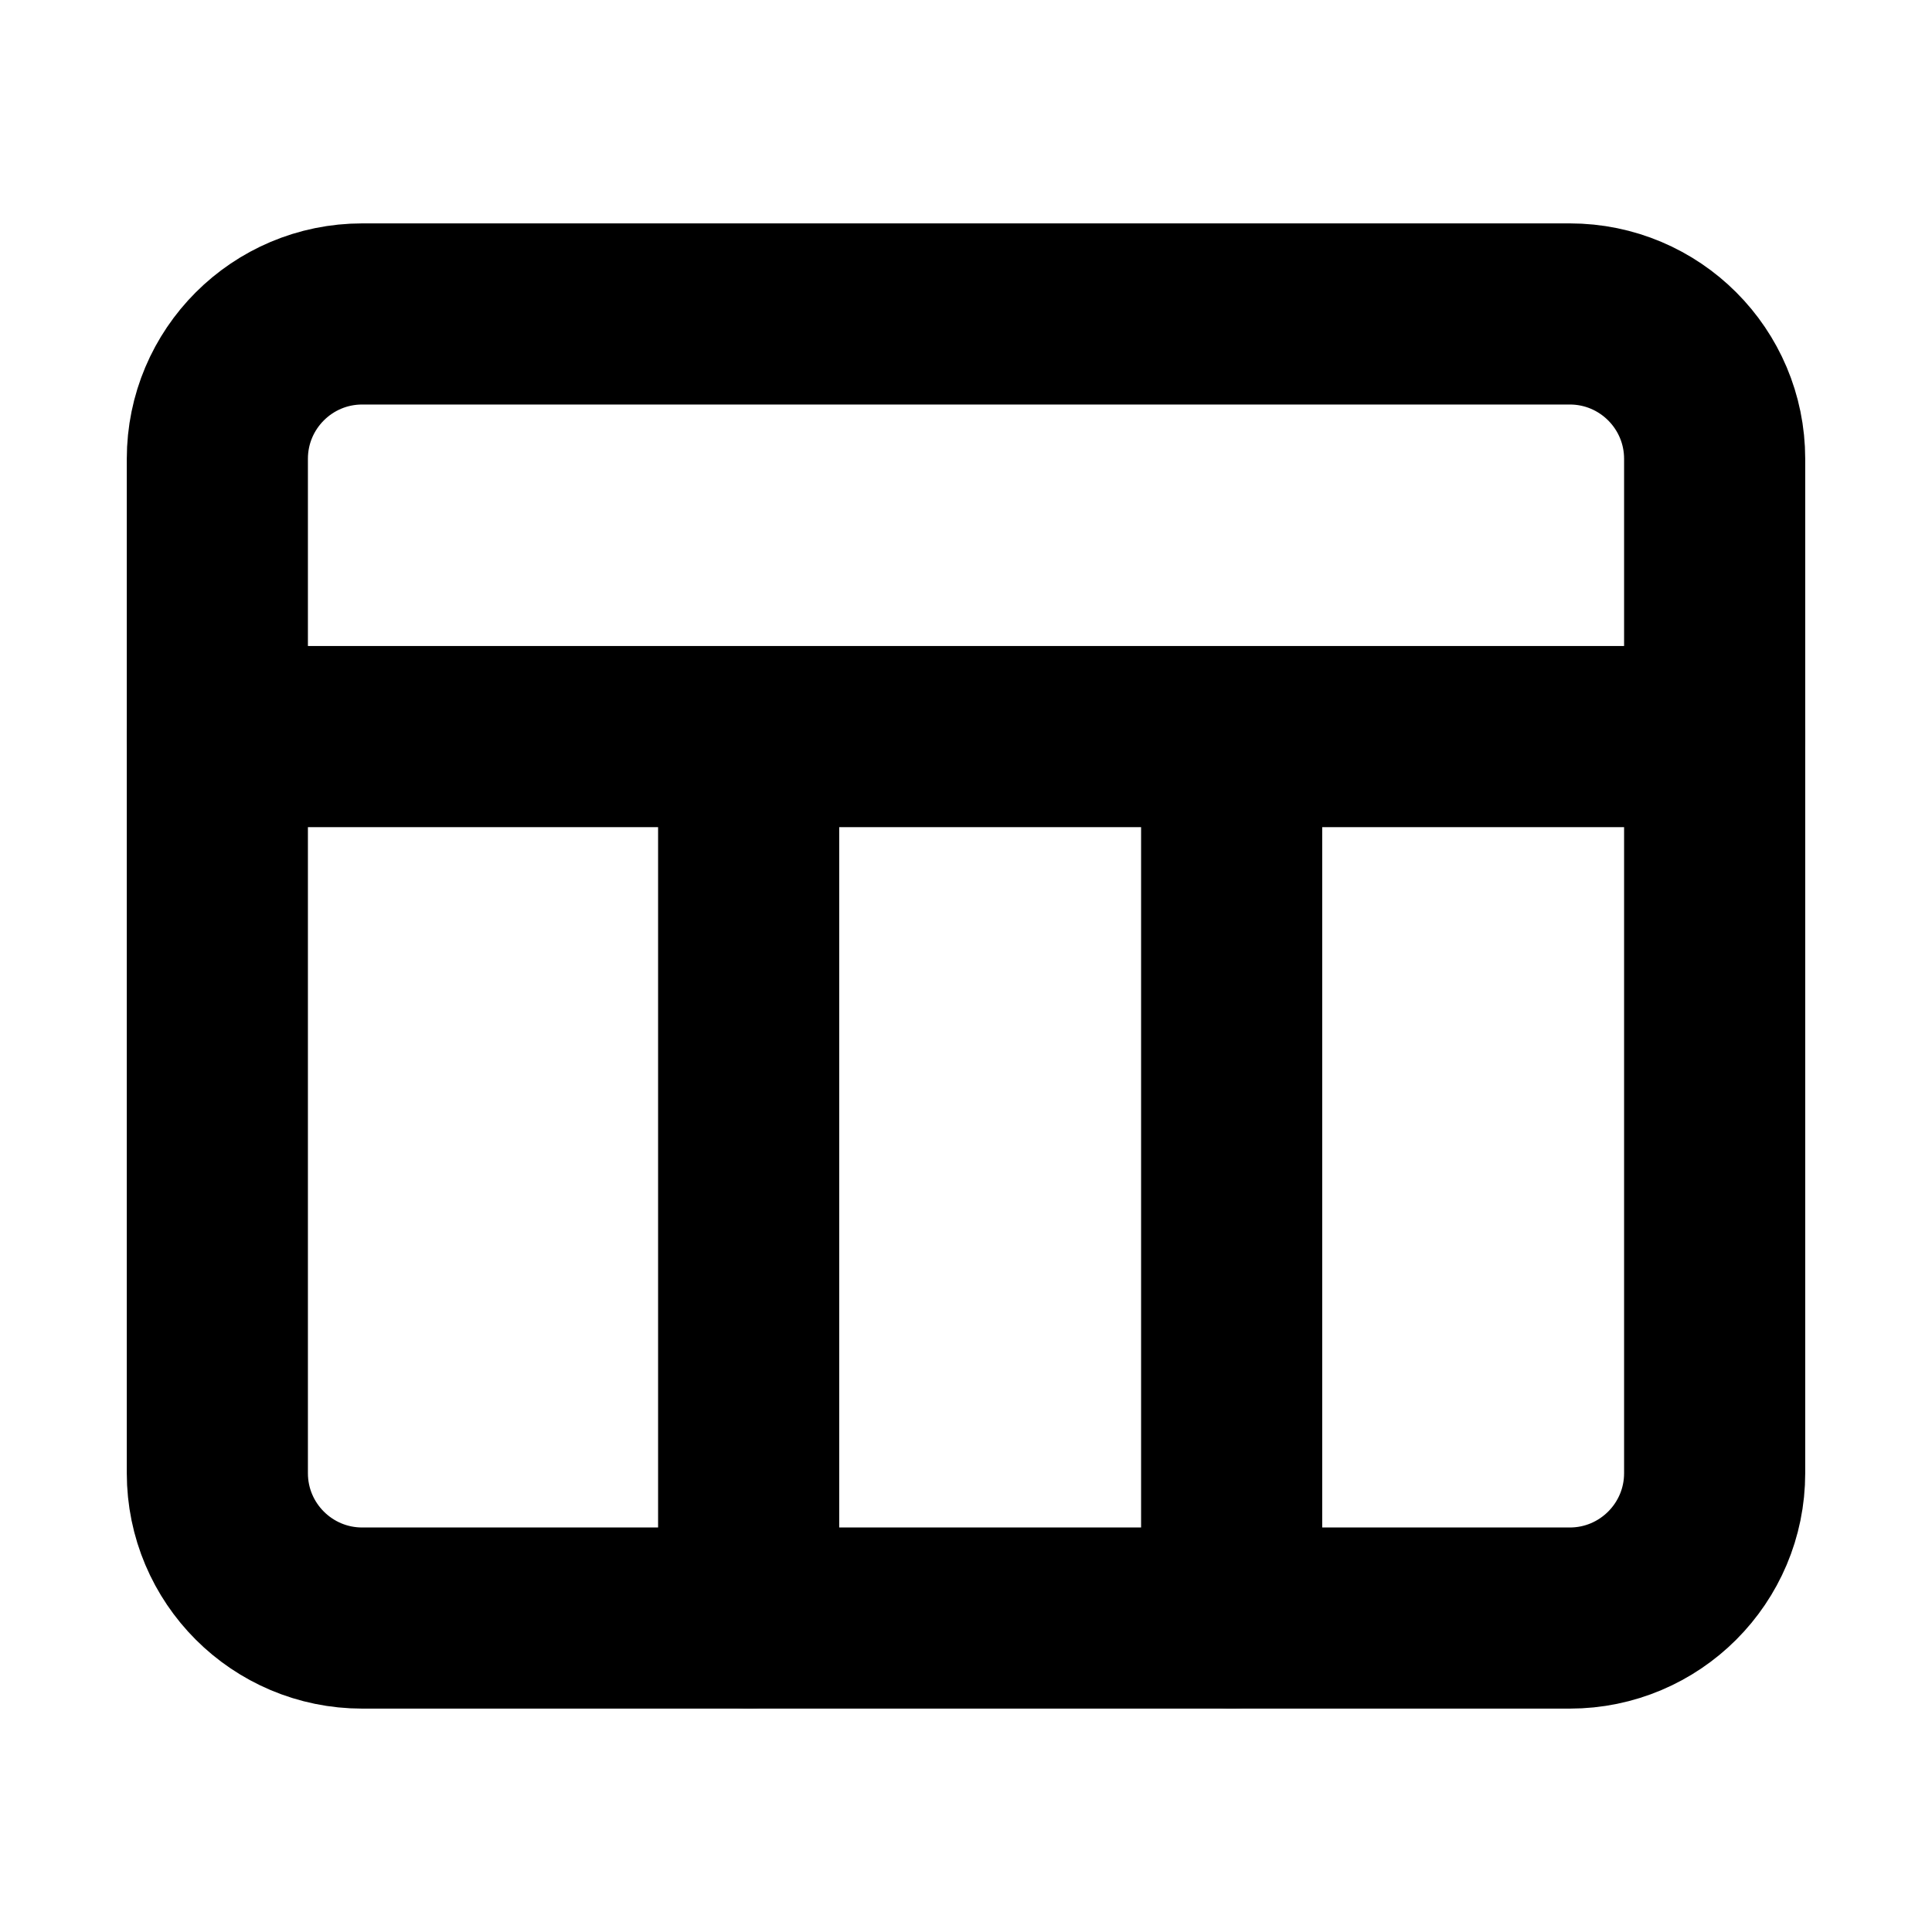
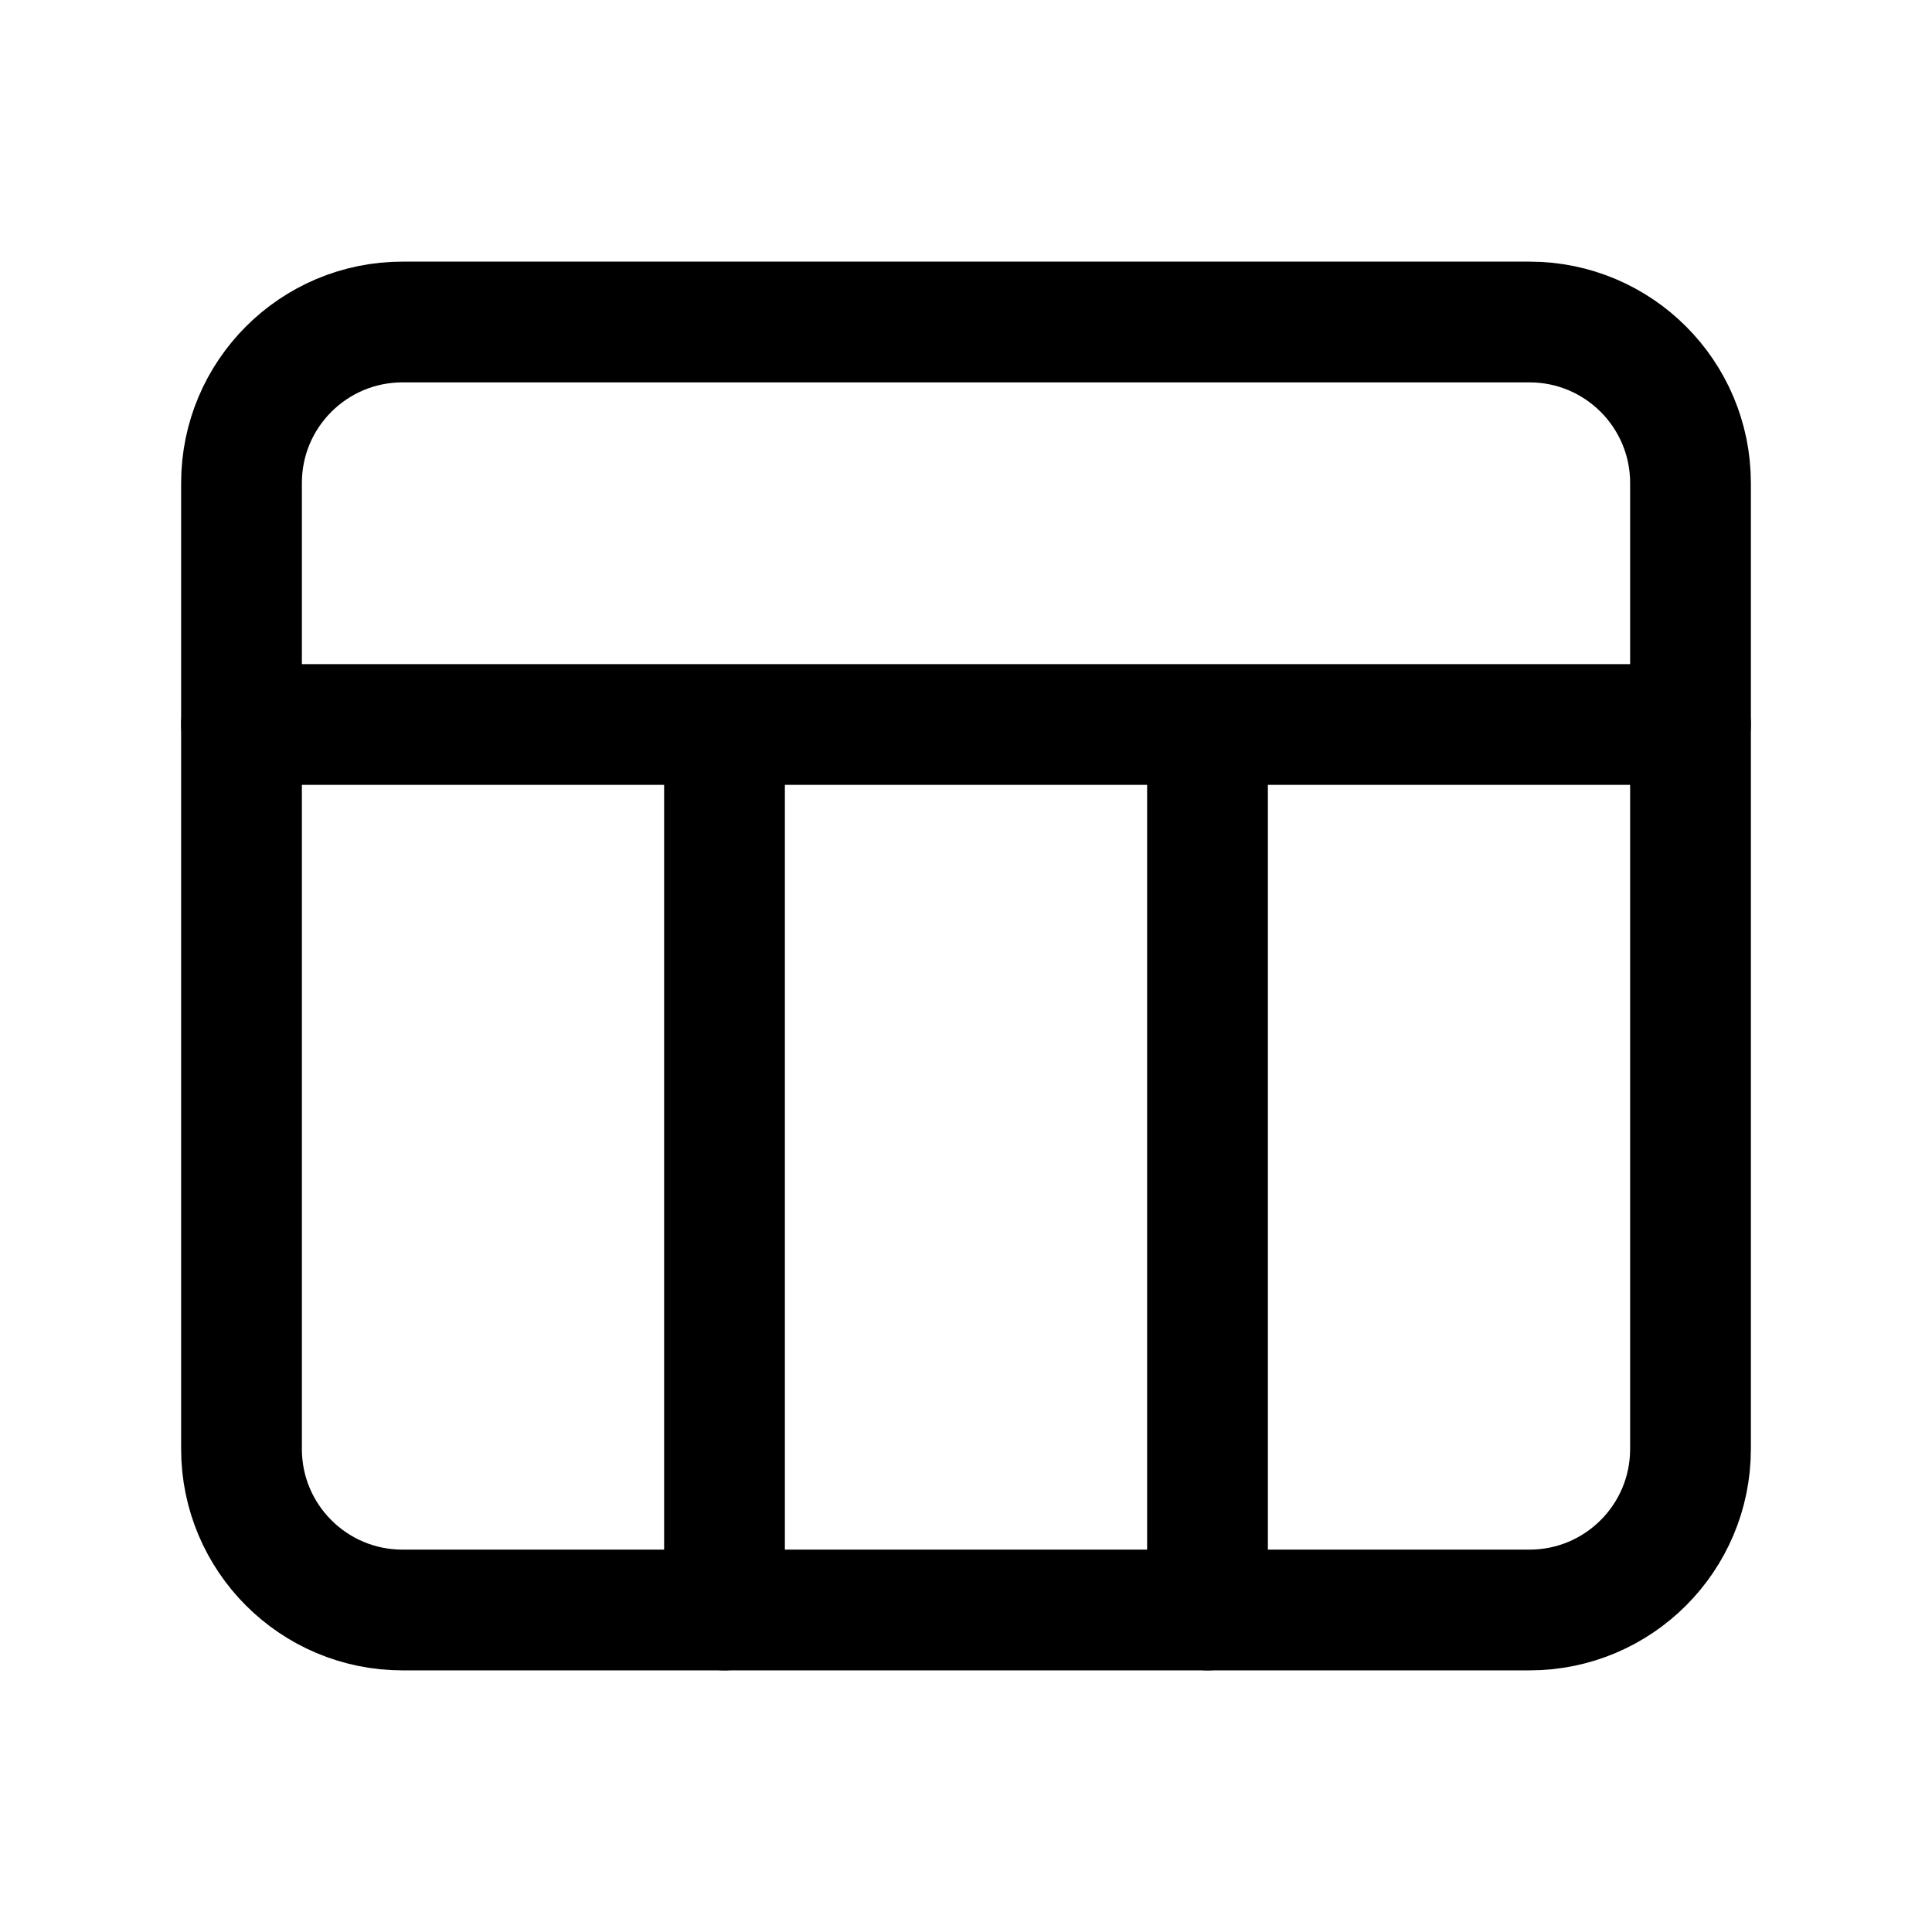
- <svg xmlns="http://www.w3.org/2000/svg" width="16" height="16" viewBox="0 0 16 16" fill="none" stroke="currentColor" stroke-width="1.5" stroke-linecap="round" stroke-linejoin="round">
-   <rect x="1.8" y="2.6" width="12.4" height="10.8" rx="1.2" />
-   <path d="M1.8 6.1h12.4M6.2 6.1v7.3M10.2 6.1v7.3" />
+ <svg xmlns="http://www.w3.org/2000/svg" viewBox="0 0 24 24" fill="none" stroke="currentColor" stroke-width="1.5" stroke-linecap="round" stroke-linejoin="round">
+   <rect x="3" y="4" width="18" height="16" rx="2" />
+   <path d="M3 9h18M9 9v11M15 9v11" />
</svg>
